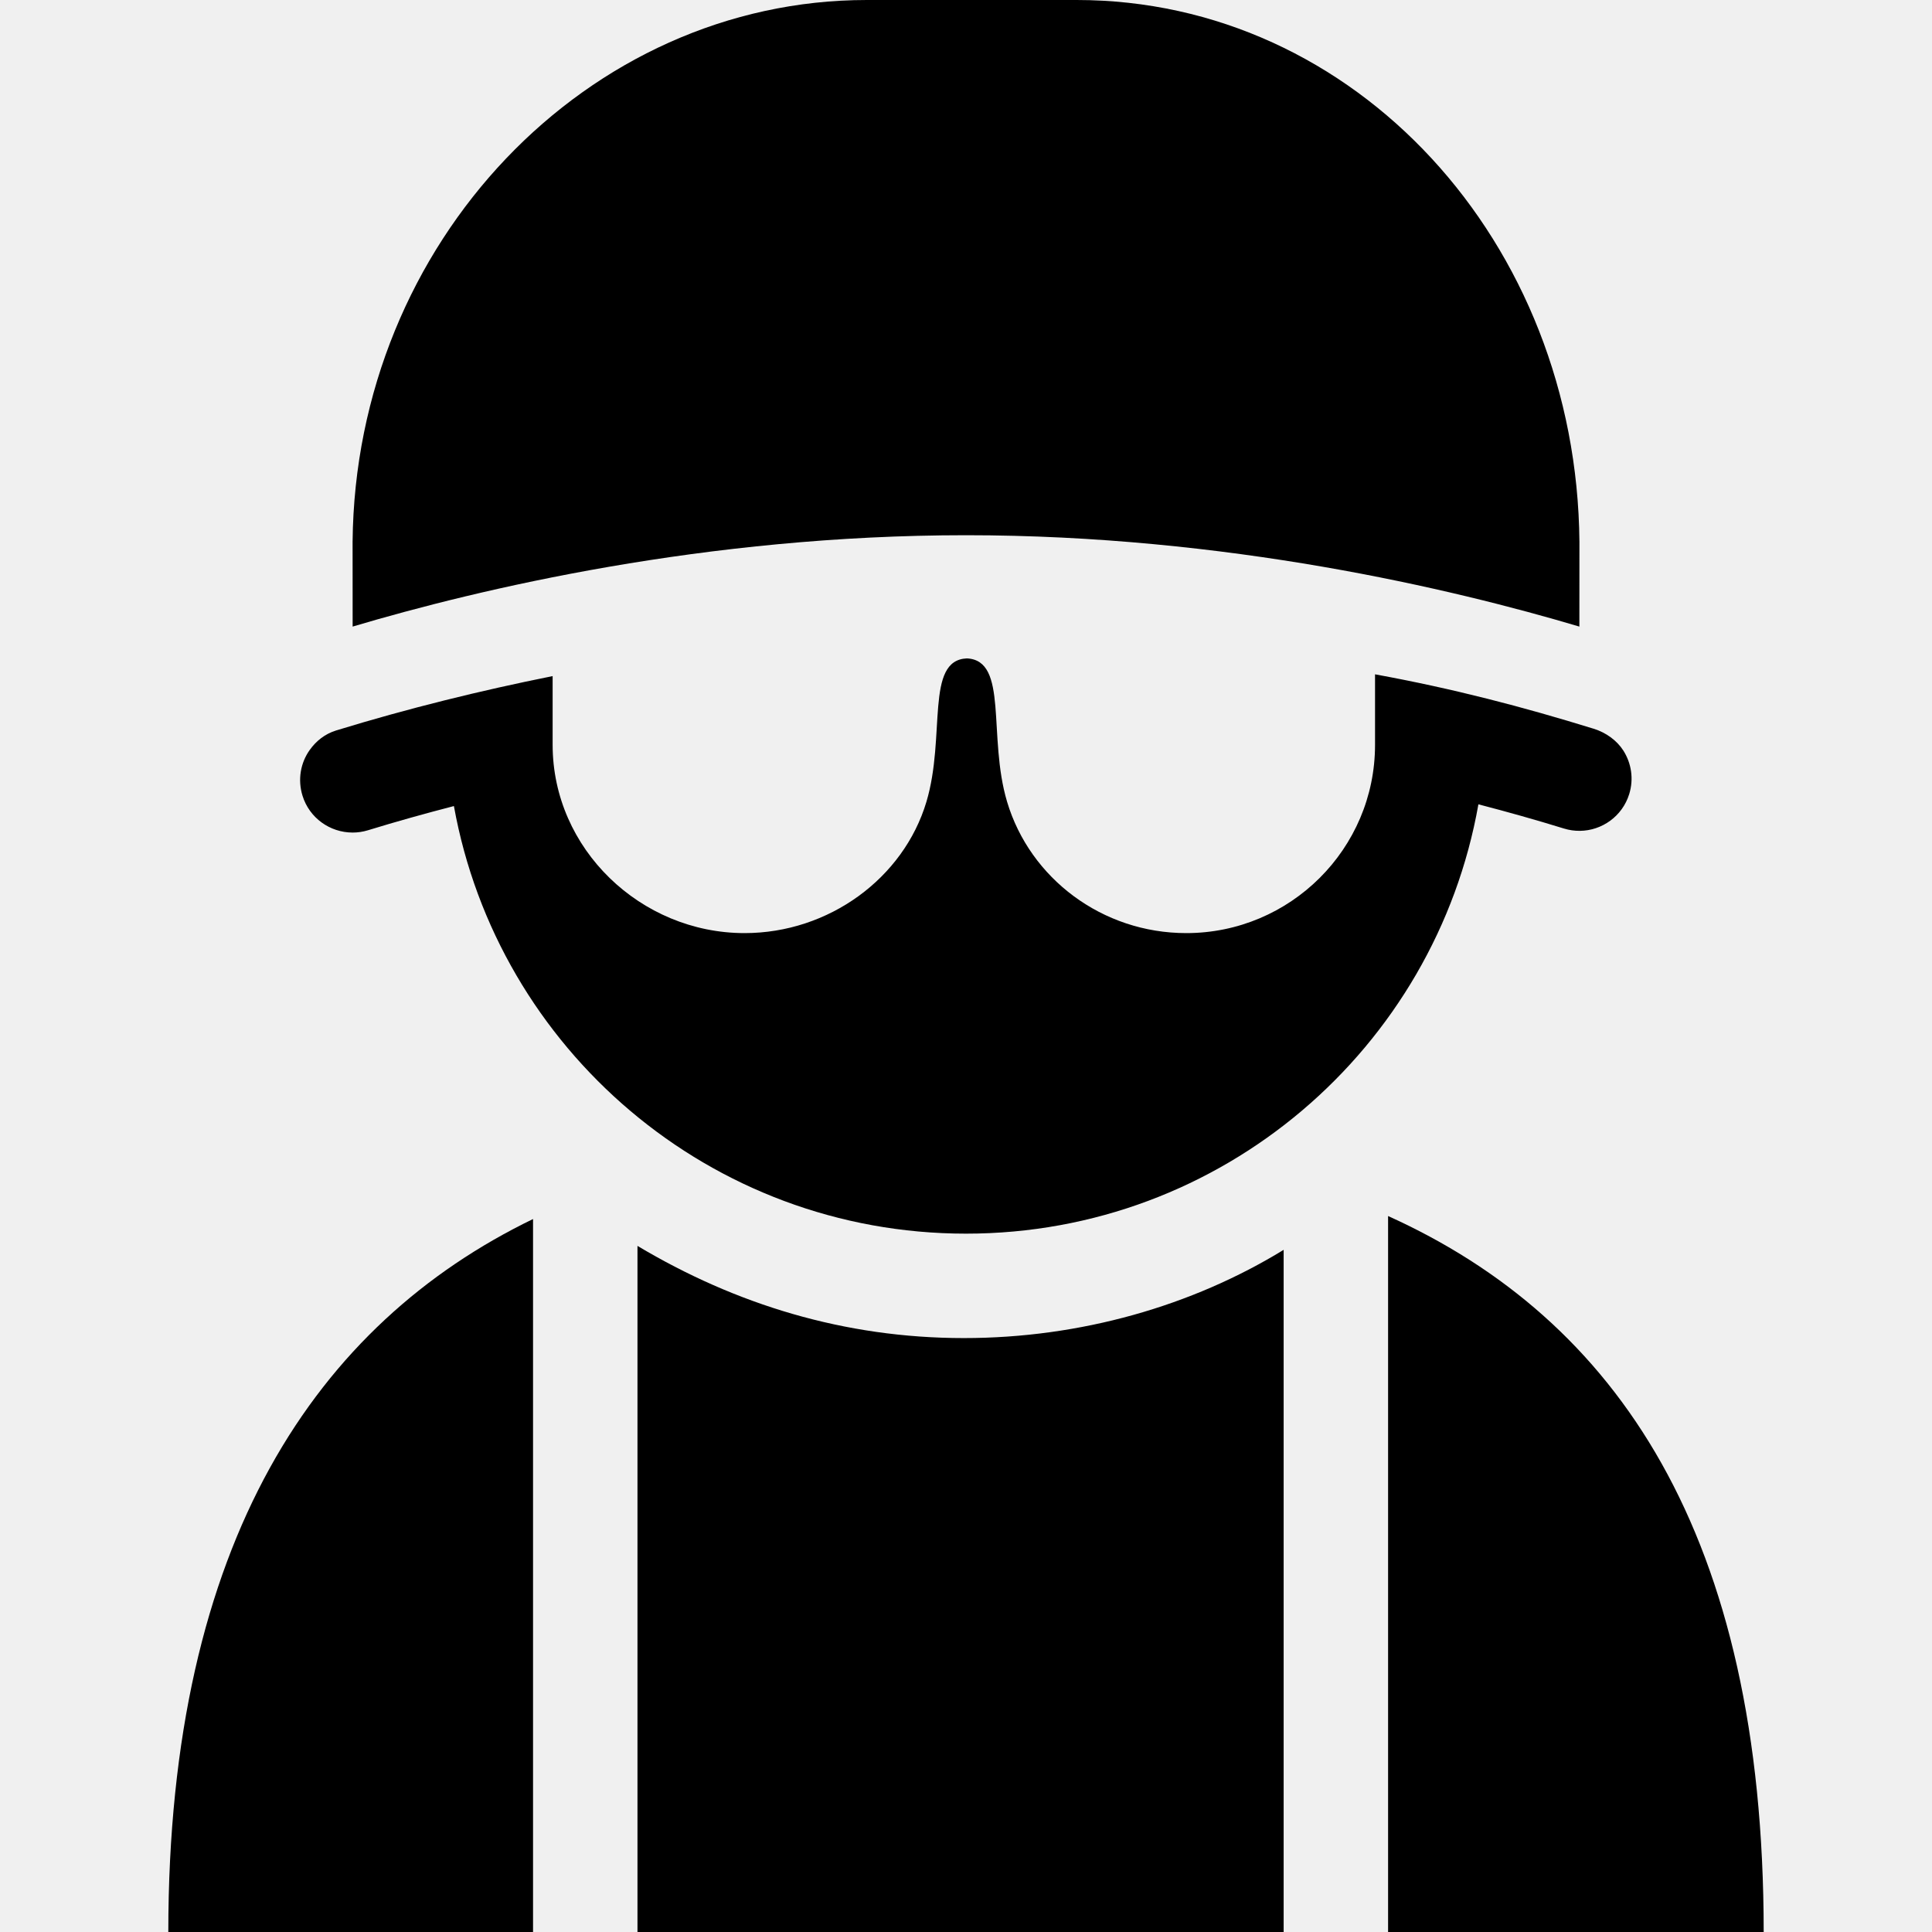
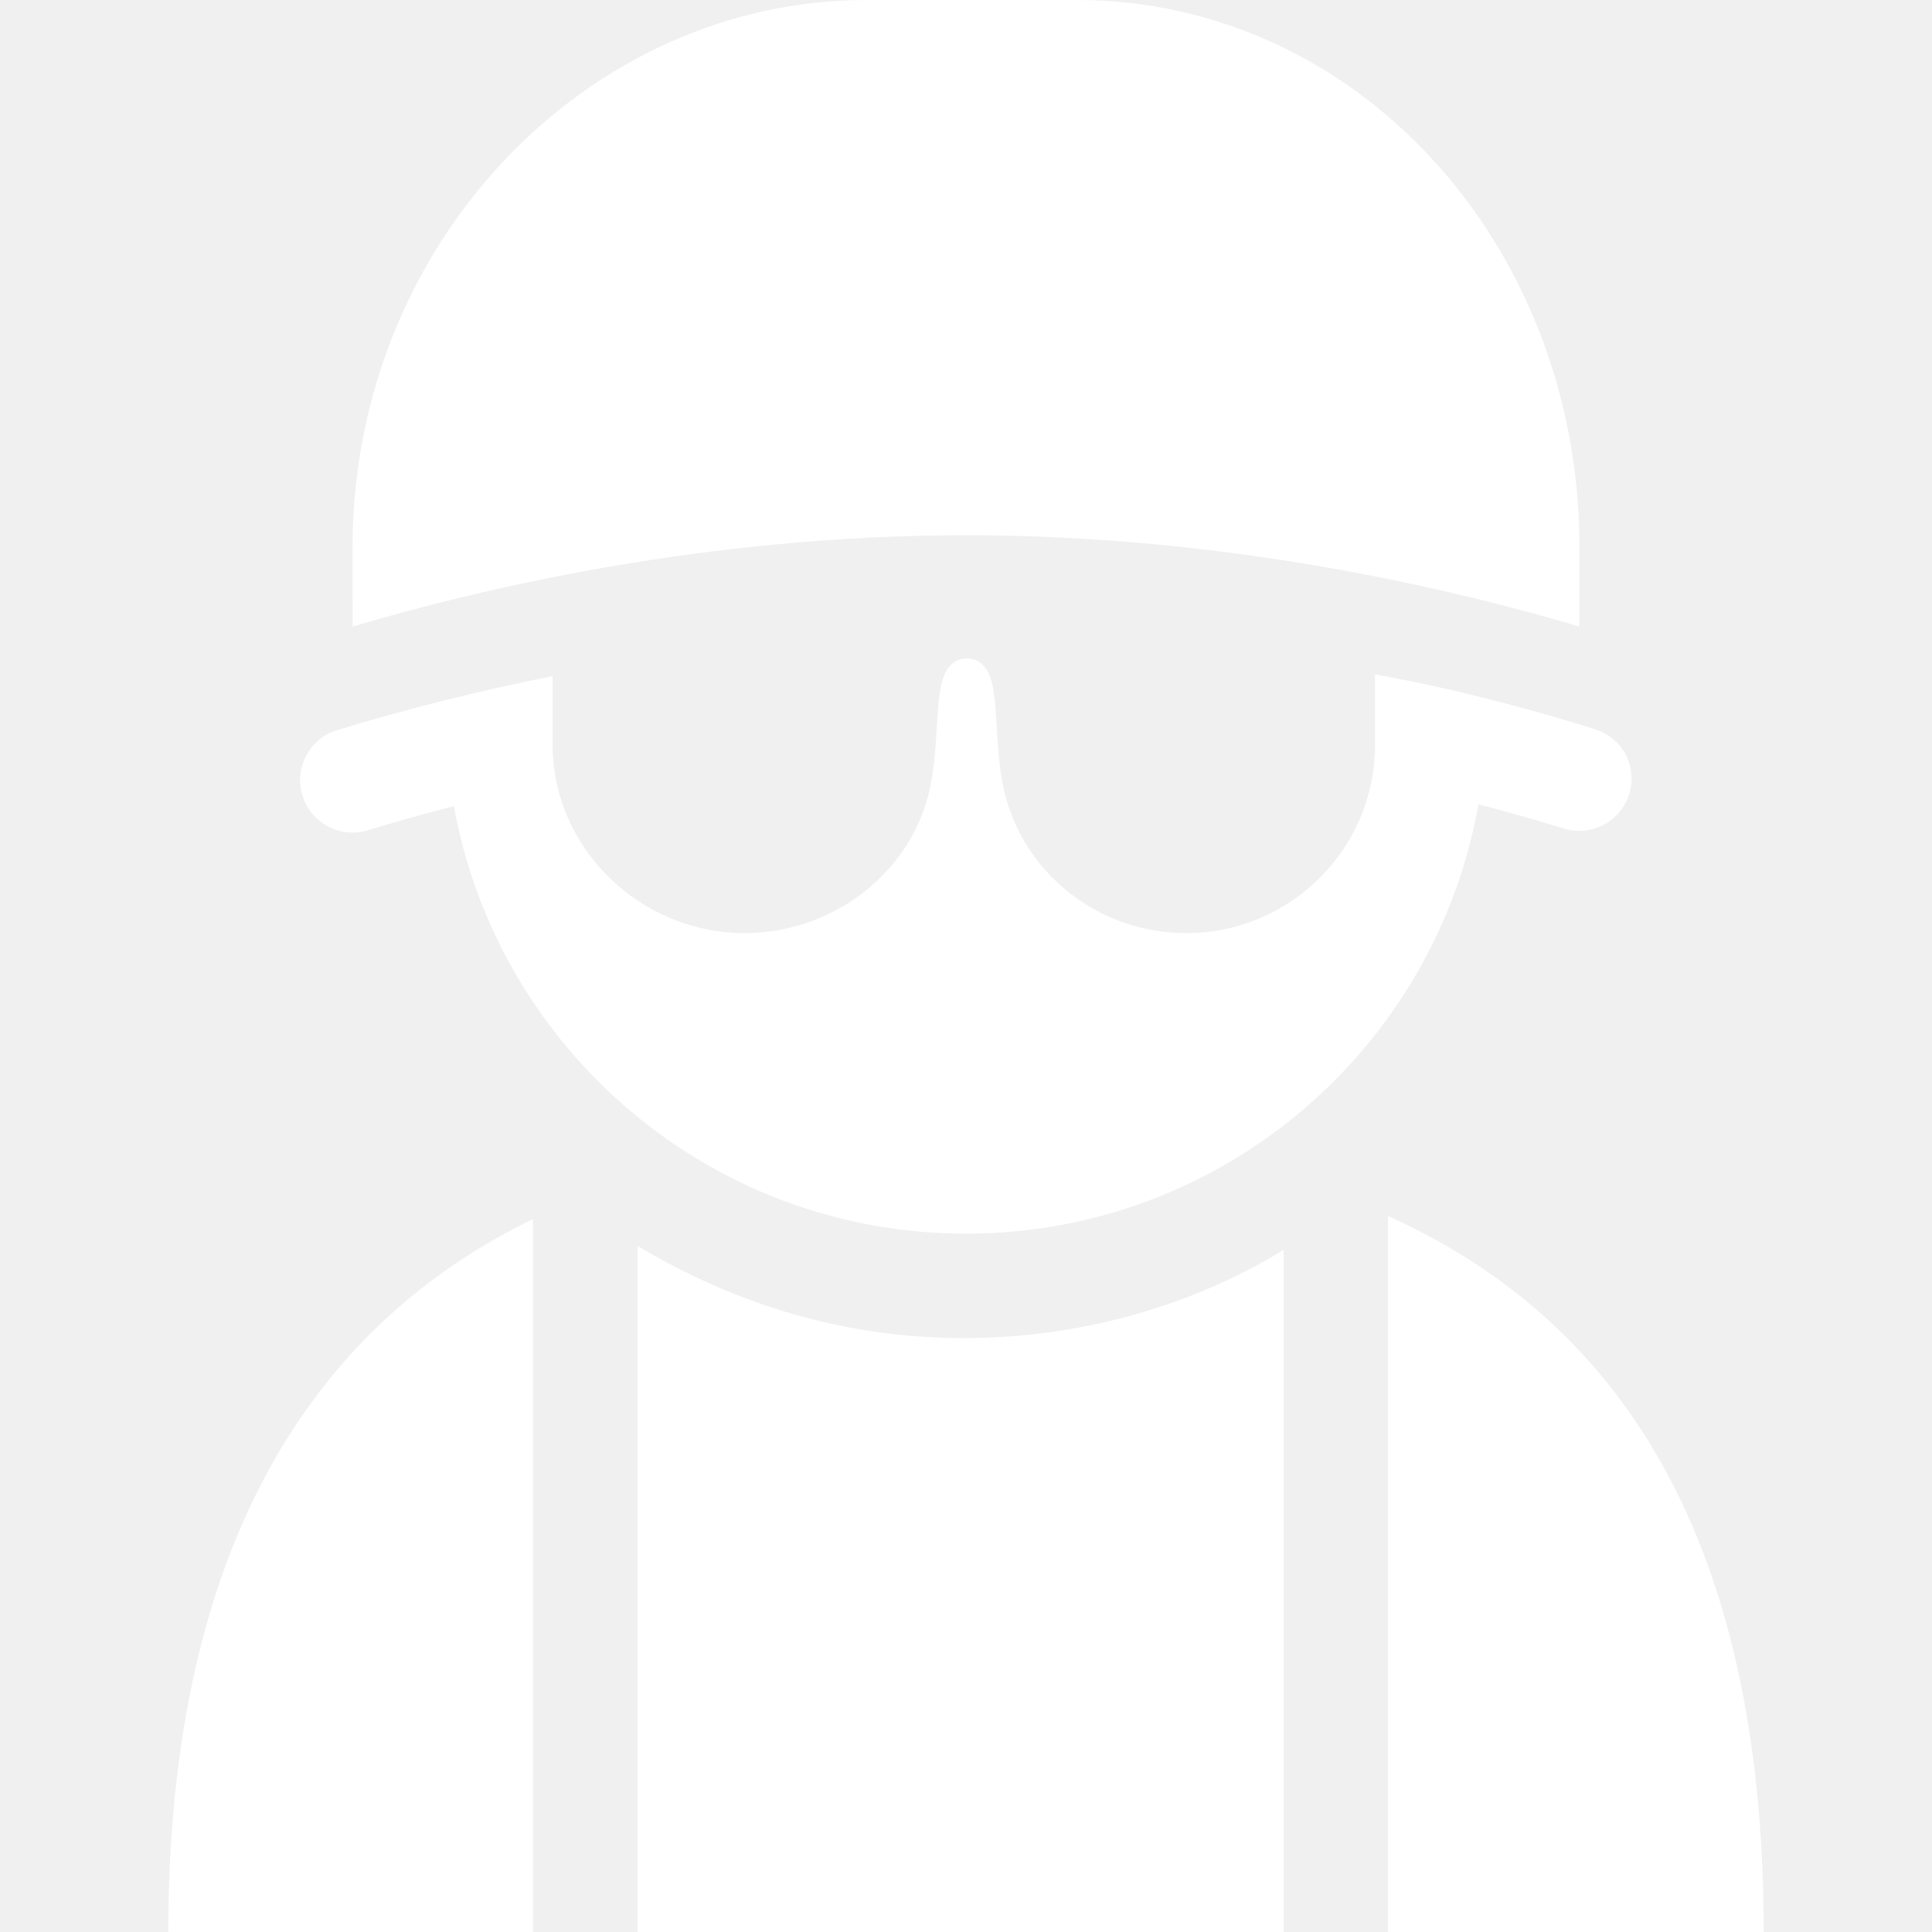
- <svg xmlns="http://www.w3.org/2000/svg" fill="#000000" height="800px" width="800px" version="1.1" id="Capa_1" viewBox="0 0 296 296" xml:space="preserve">
+ <svg xmlns="http://www.w3.org/2000/svg" fill="#ffffff" height="800px" width="800px" version="1.1" id="Capa_1" viewBox="0 0 296 296" xml:space="preserve">
  <g>
    <path d="M270.213,296c0-61-22.546-93.876-57.546-109.694V296H270.213z" />
    <path d="M25.787,296h55.88V186.766C48.667,202.765,25.787,236,25.787,296z" />
    <path d="M147.667,205.006c-18.313,0-35-5.171-50-14.124V296h99V191.486C182.667,200.066,165.563,205.006,147.667,205.006z" />
    <path d="M148,82c39.888,0,74.516,8.21,93.974,13.999c0.001-1.792,0.002-3.523,0.003-5.103c0.002-4.494,0.004-7.783,0.005-7.886   C241.58,37.091,207.705,0,164.954,0H132.8C90.051,0,54.441,37.091,54.02,83.011c0.001,0.103,0.003,3.39,0.005,7.879   c0.001,1.581,0.002,3.314,0.003,5.108C73.486,90.21,108.113,82,148,82z" />
    <path d="M56.381,127.202c4.352-1.337,8.745-2.561,13.162-3.706c6.718,37.246,39.276,65.51,78.457,65.51   c39.274,0,71.895-28.398,78.505-65.777c4.399,1.145,8.771,2.371,13.102,3.708c0.81,0.251,1.628,0.363,2.432,0.356   c3.39-0.028,6.52-2.227,7.573-5.639c0.723-2.339,0.316-4.754-0.906-6.668c-0.983-1.54-2.66-2.756-4.542-3.337   c-10.911-3.37-21.496-6.142-33.496-8.337v10.811c0,15.926-12.991,28.837-28.918,28.837c-12.887,0-23.946-8.391-27.452-20.111   c-3.01-10.058,0.268-21.694-6.171-21.977c-6.44,0.282-3.182,11.919-6.192,21.977c-3.508,11.721-14.972,20.111-27.859,20.111   c-15.928,0-29.407-12.911-29.407-28.837v-10.538c-11,2.203-22.233,4.97-33.15,8.322c-1.745,0.536-3.084,1.619-4.068,2.998   c-1.398,1.959-1.867,4.52-1.106,6.998c1.055,3.436,4.234,5.645,7.648,5.651c0.006,0,0.022,0.002,0.028,0.002   C54.797,127.557,55.599,127.442,56.381,127.202z" />
  </g>
</svg>
